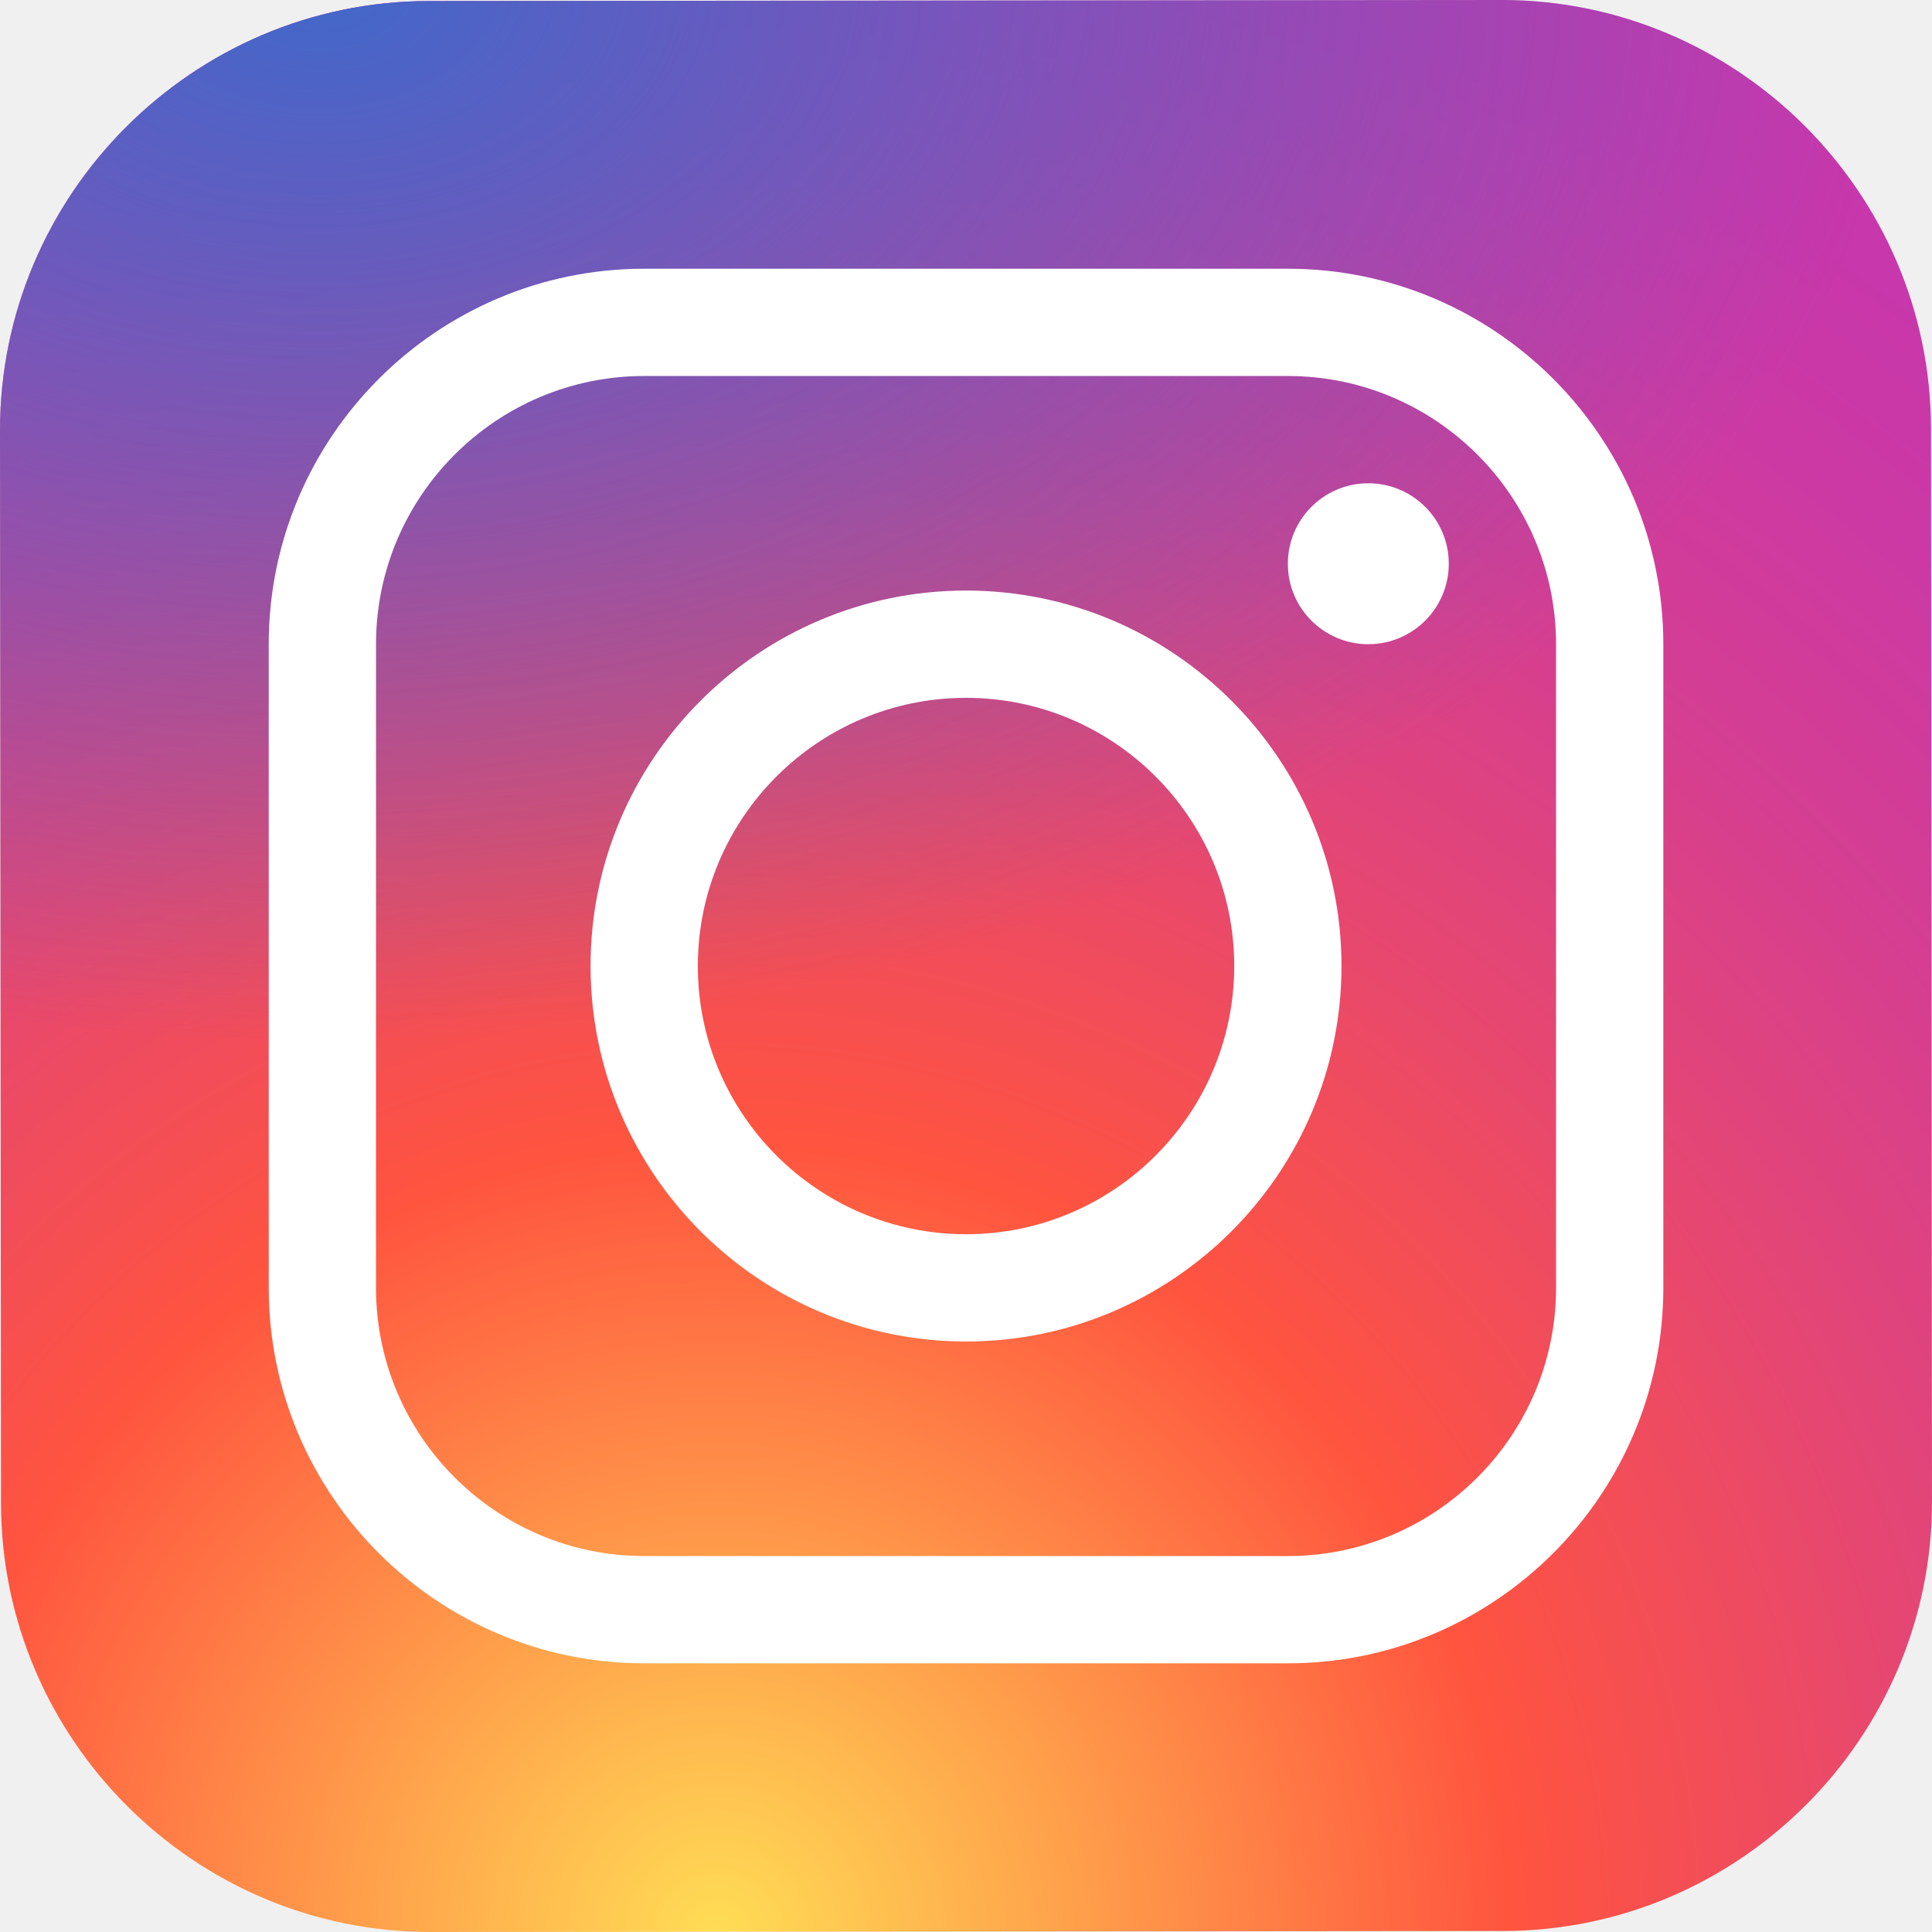
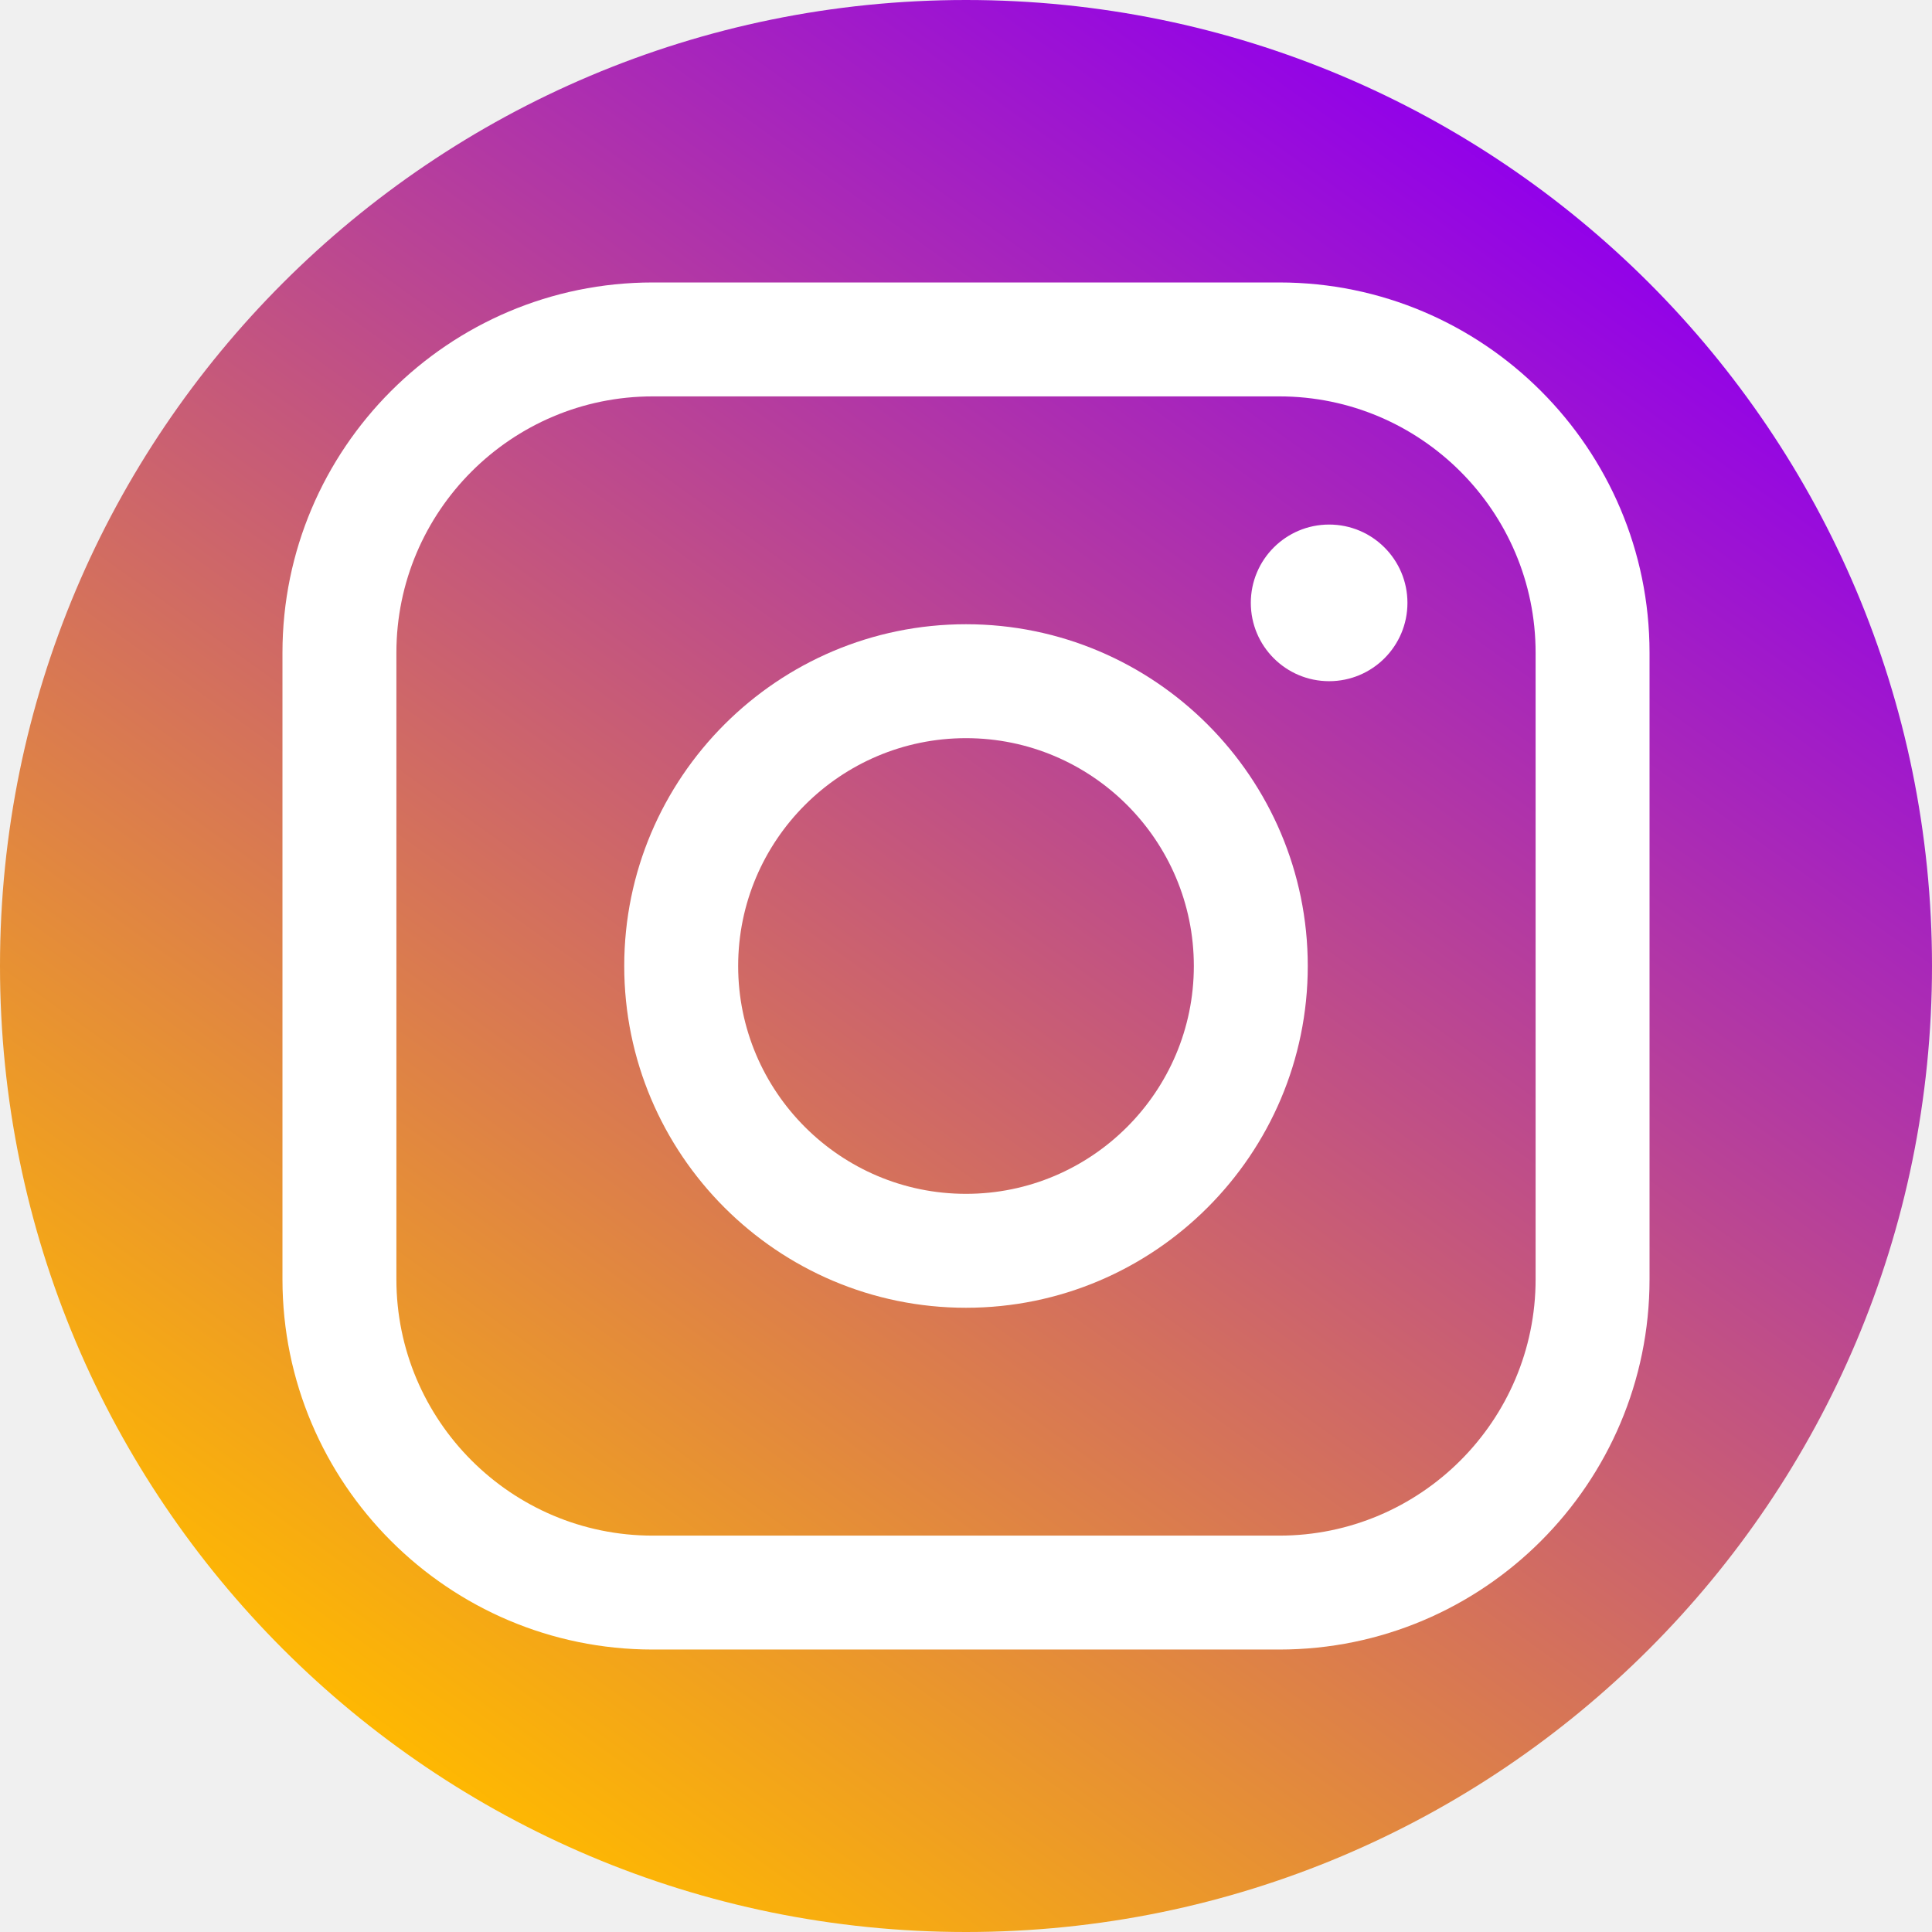
- <svg xmlns="http://www.w3.org/2000/svg" width="100%" height="100%" viewBox="0 0 144 144" version="1.1" xml:space="preserve" style="fill-rule:evenodd;clip-rule:evenodd;stroke-linejoin:round;stroke-miterlimit:2;">
-   <g transform="matrix(1.33263,0,0,1.33263,-23.9473,-23.9473)">
-     <path d="M102.051,125.97L42.051,126.027C28.851,126.039 18.042,115.251 18.027,102.051L17.97,42.051C17.958,28.851 28.746,18.042 41.946,18.027L101.946,17.97C115.146,17.958 125.955,28.746 125.97,41.946L126.027,101.946C126.042,115.149 115.251,125.958 102.051,125.97Z" style="fill:url(#_Radial1);fill-rule:nonzero;" />
+ <svg xmlns="http://www.w3.org/2000/svg" width="100%" height="100%" viewBox="0 0 128 128" version="1.1" xml:space="preserve" style="fill-rule:evenodd;clip-rule:evenodd;stroke-linejoin:round;stroke-miterlimit:2;">
+   <g>
+     <circle cx="64" cy="64" r="64" style="fill:url(#_Linear1);" />
  </g>
-   <g transform="matrix(1.33263,0,0,1.33263,-23.9473,-23.9473)">
-     <path d="M102.051,125.97L42.051,126.027C28.851,126.039 18.042,115.251 18.027,102.051L17.97,42.051C17.958,28.851 28.746,18.042 41.946,18.027L101.946,17.97C115.146,17.958 125.955,28.746 125.97,41.946L126.027,101.946C126.042,115.149 115.251,125.958 102.051,125.97Z" style="fill:url(#_Radial2);fill-rule:nonzero;" />
-   </g>
-   <g transform="matrix(1.33263,0,0,1.33263,-23.9473,-23.9473)">
-     <path d="M72,93C60.423,93 51,83.58 51,72C51,60.42 60.423,51 72,51C83.577,51 93,60.42 93,72C93,83.58 83.577,93 72,93ZM72,57C63.729,57 57,63.729 57,72C57,80.271 63.729,87 72,87C80.271,87 87,80.271 87,72C87,63.729 80.271,57 72,57Z" style="fill:white;fill-rule:nonzero;" />
-   </g>
-   <g transform="matrix(1.33263,0,0,1.33263,-23.9473,-23.9473)">
-     <circle cx="94.5" cy="49.5" r="4.5" style="fill:white;" />
-   </g>
-   <g transform="matrix(1.33263,0,0,1.33263,-23.9473,-23.9473)">
-     <path d="M90,111L54,111C42.423,111 33,101.58 33,90L33,54C33,42.42 42.423,33 54,33L90,33C101.577,33 111,42.42 111,54L111,90C111,101.58 101.577,111 90,111ZM54,39C45.729,39 39,45.729 39,54L39,90C39,98.271 45.729,105 54,105L90,105C98.271,105 105,98.271 105,90L105,54C105,45.729 98.271,39 90,39L54,39Z" style="fill:white;fill-rule:nonzero;" />
+   <g transform="matrix(1.13215,0,0,1.13215,-8.45755,-8.45755)">
+     <g>
+       <path d="M82.333,104L45.667,104C33.72,104 24,94.281 24,82.333L24,45.667C24,33.719 33.72,24 45.667,24L82.333,24C94.281,24 104,33.719 104,45.667L104,82.334C104,94.281 94.281,104 82.333,104ZM45.667,30.667C37.396,30.667 30.667,37.396 30.667,45.667L30.667,82.334C30.667,90.605 37.396,97.334 45.667,97.334L82.333,97.334C90.604,97.334 97.333,90.605 97.333,82.334L97.333,45.667C97.333,37.396 90.604,30.667 82.333,30.667L45.667,30.667Z" style="fill:white;fill-rule:nonzero;" />
+     </g>
+     <g>
+       <path d="M64,84C52.972,84 44,75.027 44,64C44,52.971 52.972,44 64,44C75.028,44 84,52.971 84,64C84,75.027 75.028,84 64,84ZM64,50.667C56.648,50.667 50.667,56.648 50.667,64C50.667,71.353 56.648,77.333 64,77.333C71.352,77.333 77.333,71.353 77.333,64C77.333,56.648 71.353,50.667 64,50.667Z" style="fill:white;fill-rule:nonzero;" />
+     </g>
+     <g>
+       <circle cx="85.25" cy="42.75" r="4.583" style="fill:white;" />
+     </g>
  </g>
  <defs>
-     <radialGradient id="_Radial1" cx="0" cy="0" r="1" gradientUnits="userSpaceOnUse" gradientTransform="matrix(134.697,0,0,134.697,58.14,126.105)">
-       <stop offset="0" style="stop-color:rgb(255,221,85);stop-opacity:1" />
-       <stop offset="0.33" style="stop-color:rgb(255,84,63);stop-opacity:1" />
-       <stop offset="0.35" style="stop-color:rgb(252,82,69);stop-opacity:1" />
-       <stop offset="0.5" style="stop-color:rgb(230,71,113);stop-opacity:1" />
-       <stop offset="0.64" style="stop-color:rgb(213,62,145);stop-opacity:1" />
-       <stop offset="0.76" style="stop-color:rgb(204,57,164);stop-opacity:1" />
-       <stop offset="0.84" style="stop-color:rgb(200,55,171);stop-opacity:1" />
-       <stop offset="1" style="stop-color:rgb(200,55,171);stop-opacity:1" />
-     </radialGradient>
-     <radialGradient id="_Radial2" cx="0" cy="0" r="1" gradientUnits="userSpaceOnUse" gradientTransform="matrix(89.439,0,0,59.5932,35.358,16.6209)">
-       <stop offset="0" style="stop-color:rgb(65,104,201);stop-opacity:1" />
-       <stop offset="1" style="stop-color:rgb(65,104,201);stop-opacity:0" />
-       <stop offset="1" style="stop-color:rgb(65,104,201);stop-opacity:0" />
-     </radialGradient>
+     <linearGradient id="_Linear1" x1="0" y1="0" x2="1" y2="0" gradientUnits="userSpaceOnUse" gradientTransform="matrix(73.4239,-104.86,104.86,73.4239,27.2886,116.431)">
+       <stop offset="0" style="stop-color:rgb(255,185,0);stop-opacity:1" />
+       <stop offset="1" style="stop-color:rgb(145,0,235);stop-opacity:1" />
+     </linearGradient>
  </defs>
</svg>
